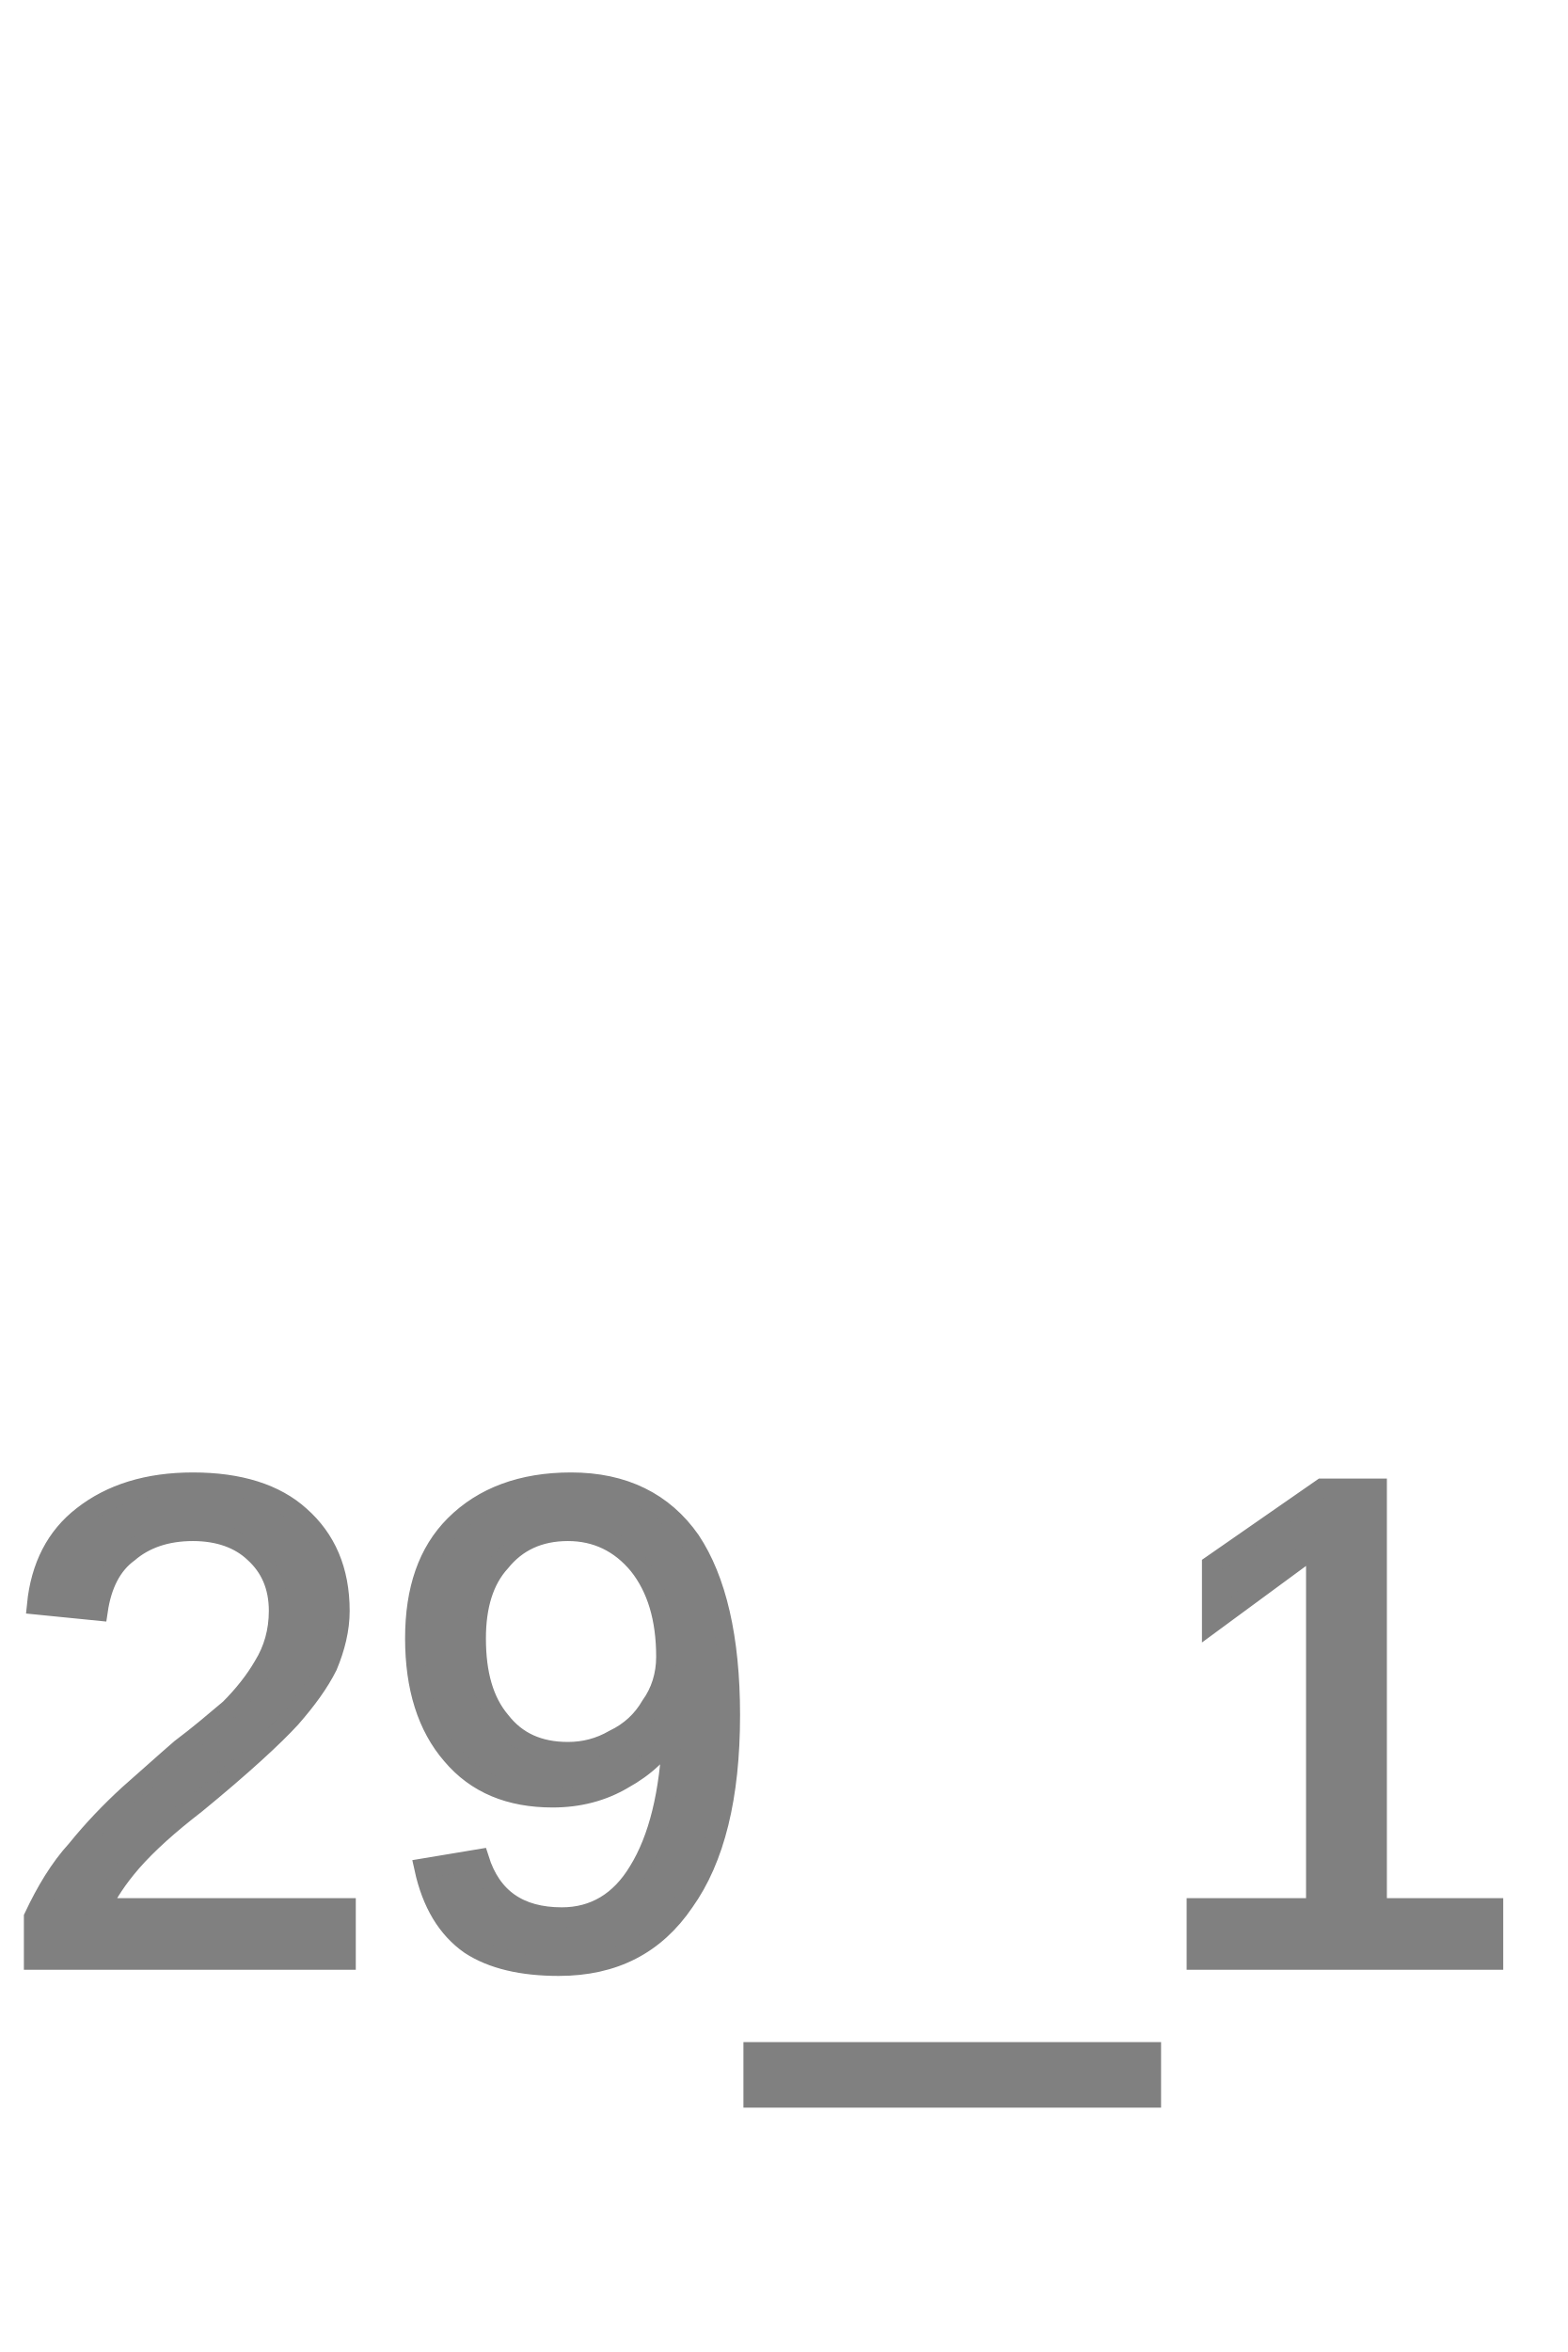
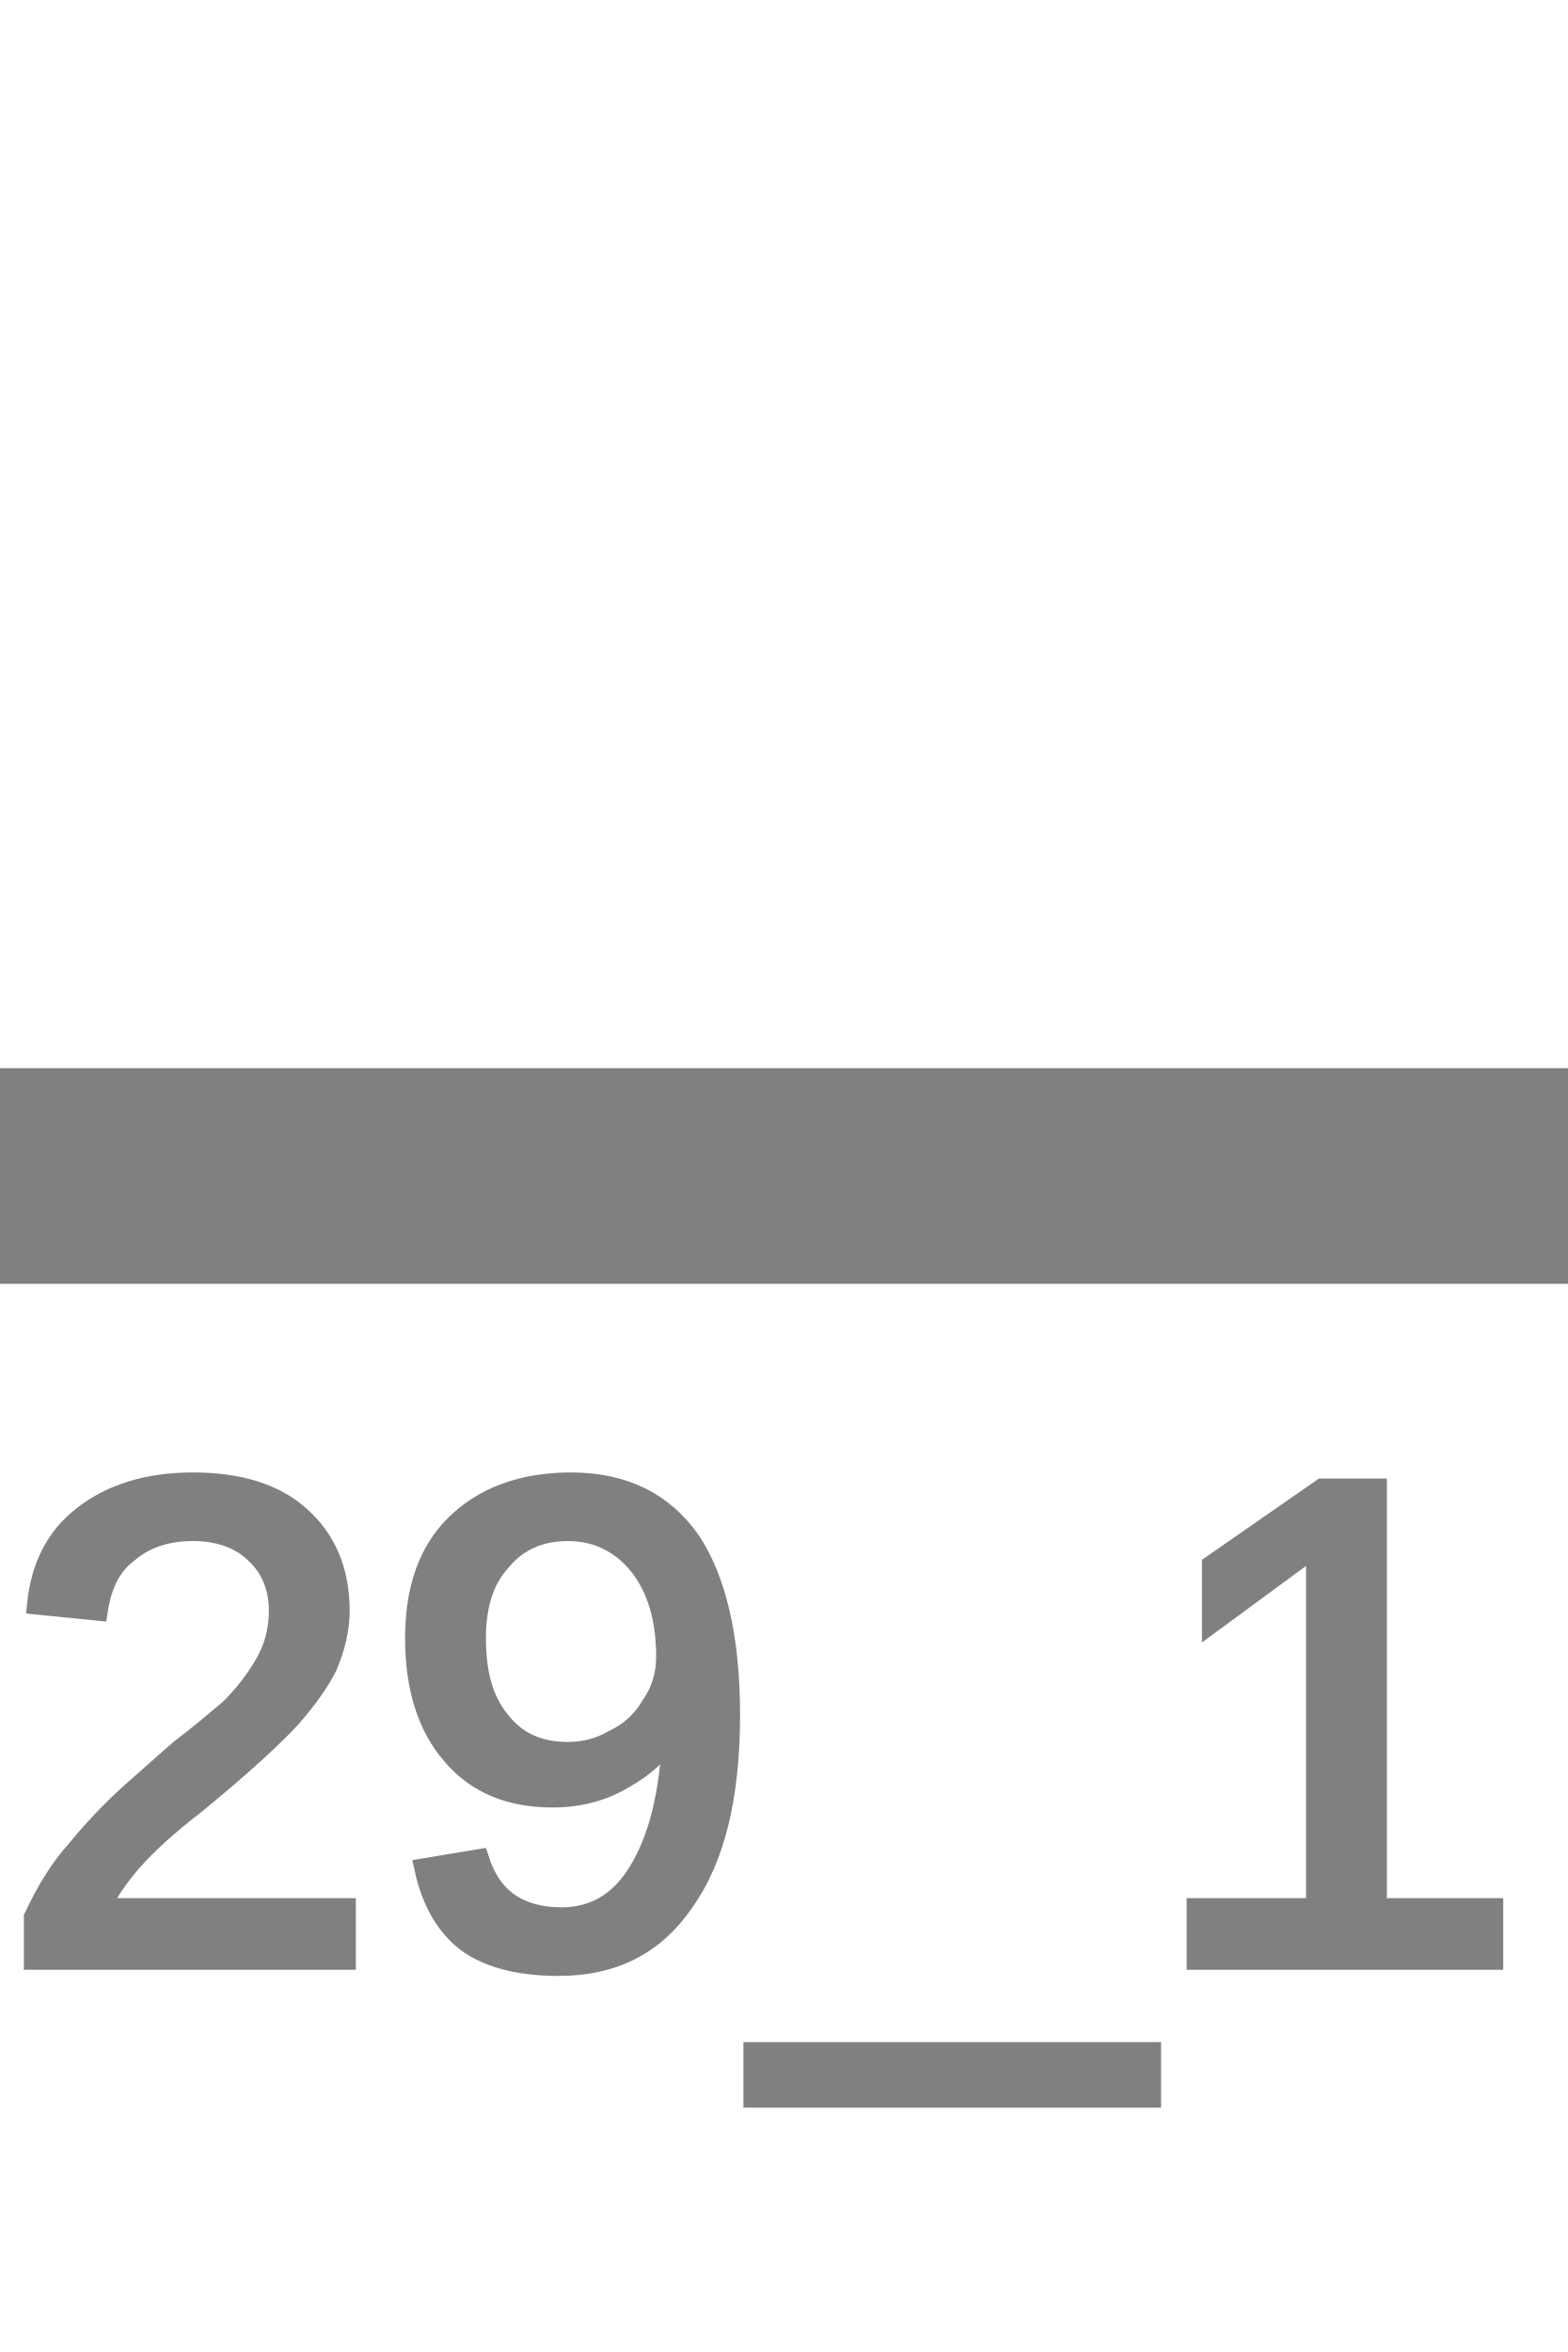
<svg xmlns="http://www.w3.org/2000/svg" height="12" overflow="visible" viewBox="0 0 8 12" width="8">
  <g id="turnout" stroke="gray" transform="scale(1, 1) translate(0,0) rotate(0)">
-     <path d="M8,6 L0,6 M4,0,L3,1.5" id="_basic" stroke-linecap="round" stroke-width="1.1" visibility="hidden" />
+     <path d="M8,6 L0,6 M4,0,L3,1.5" id="_basic" stroke-linecap="round" stroke-width="1.1" visibility="visible" />
    <path d="M4,0,L0,6 M8,6 L0,6" id="_between" stroke="yellow" stroke-dasharray="1,0.5" stroke-width="1.1" visibility="hidden" />
-     <path d="M4,0,L0,6" id="_reverse" stroke-linecap="round" stroke-width="1.1" visibility="visible" />
+     <path d="M4,0,L0,6" id="_reverse" stroke-linecap="round" stroke-width="1.1" visibility="hidden" />
    <path d="M4,0,L0,6 M8,6 L0,6" id="_both" stroke-linecap="round" stroke-width="1.1" visibility="hidden" />
    <text fill="gray" font-family="Arial" font-size="3.5" id="_show_id" stroke-width="0.1" x="0" y="10">29_1</text>
    <path d="M0,10.5,L4,10.5" id="support_lines" stroke="gray" stroke-linecap="round" stroke-width="0.3" />
  </g>
</svg>
